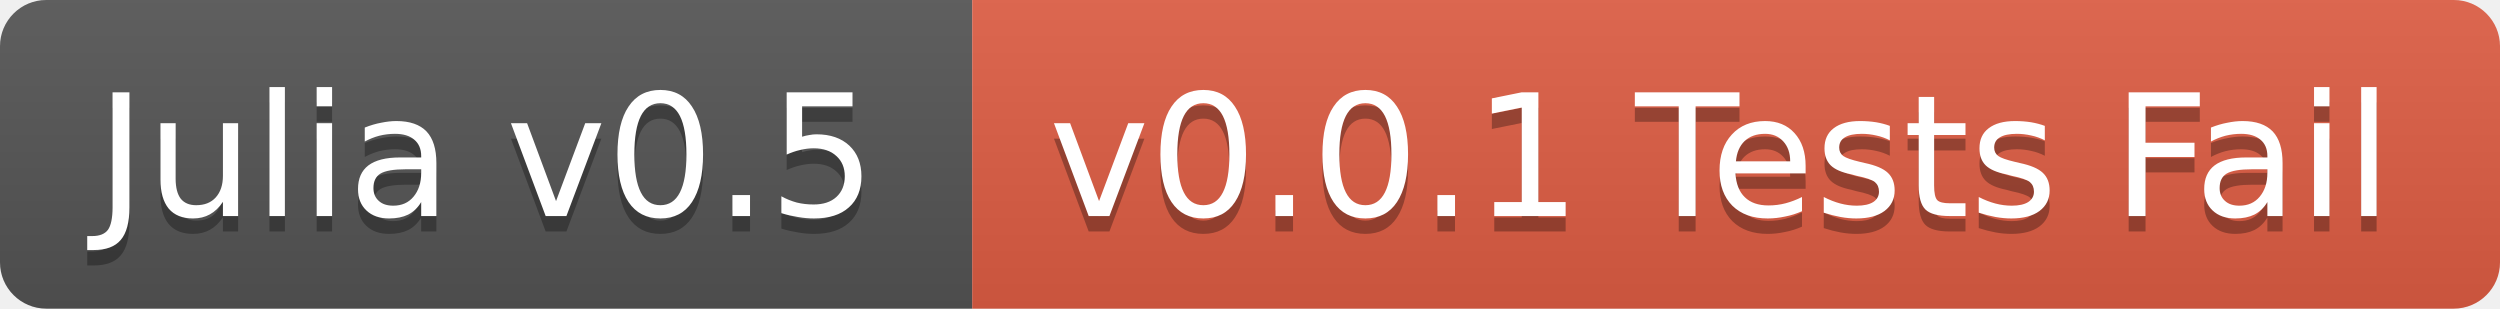
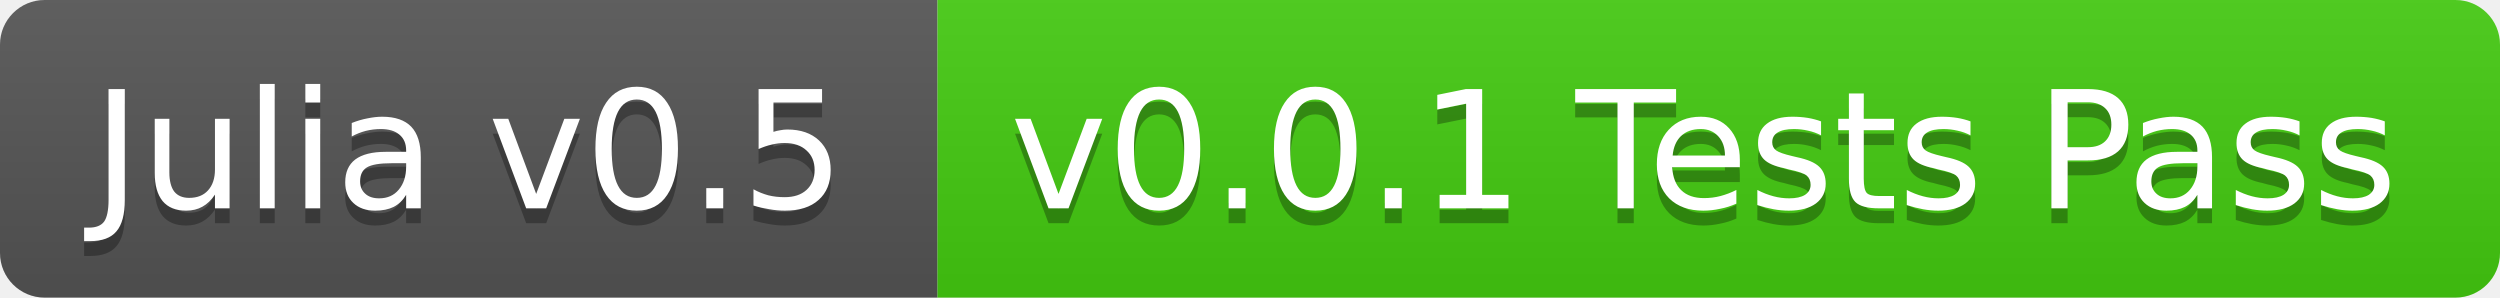
- <svg xmlns="http://www.w3.org/2000/svg" width="162" height="20">
+ <svg xmlns="http://www.w3.org/2000/svg" width="168" height="20">
  <linearGradient id="b" x2="0" y2="100%">
    <stop offset="0" stop-color="#bbb" stop-opacity=".1" />
    <stop offset="1" stop-opacity=".1" />
  </linearGradient>
  <clipPath id="a">
-     <rect width="162" height="20" rx="3" fill="#fff" />
+     <rect width="168" height="20" rx="3" fill="#fff" />
  </clipPath>
  <g clip-path="url(#a)">
    <path fill="#555" d="M0 0h63v20H0z" />
-     <path fill="#e05d44" d="M63 0h99v20H63z" />
-     <path fill="url(#b)" d="M0 0h162v20H0z" />
+     <path fill="#4c1" d="M63 0h105v20H63z" />
+     <path fill="url(#b)" d="M0 0h168v20H0z" />
  </g>
  <g fill="#fff" text-anchor="middle" font-family="DejaVu Sans,Verdana,Geneva,sans-serif" font-size="11">
    <text x="31.5" y="15" fill="#010101" fill-opacity=".3">Julia v0.5</text>
    <text x="31.5" y="14">Julia v0.5</text>
-     <text x="111.5" y="15" fill="#010101" fill-opacity=".3">v0.0.1 Tests Fail</text>
-     <text x="111.5" y="14">v0.0.1 Tests Fail</text>
+     <text x="114.5" y="15" fill="#010101" fill-opacity=".3">v0.0.1 Tests Pass</text>
+     <text x="114.5" y="14">v0.0.1 Tests Pass</text>
  </g>
</svg>
